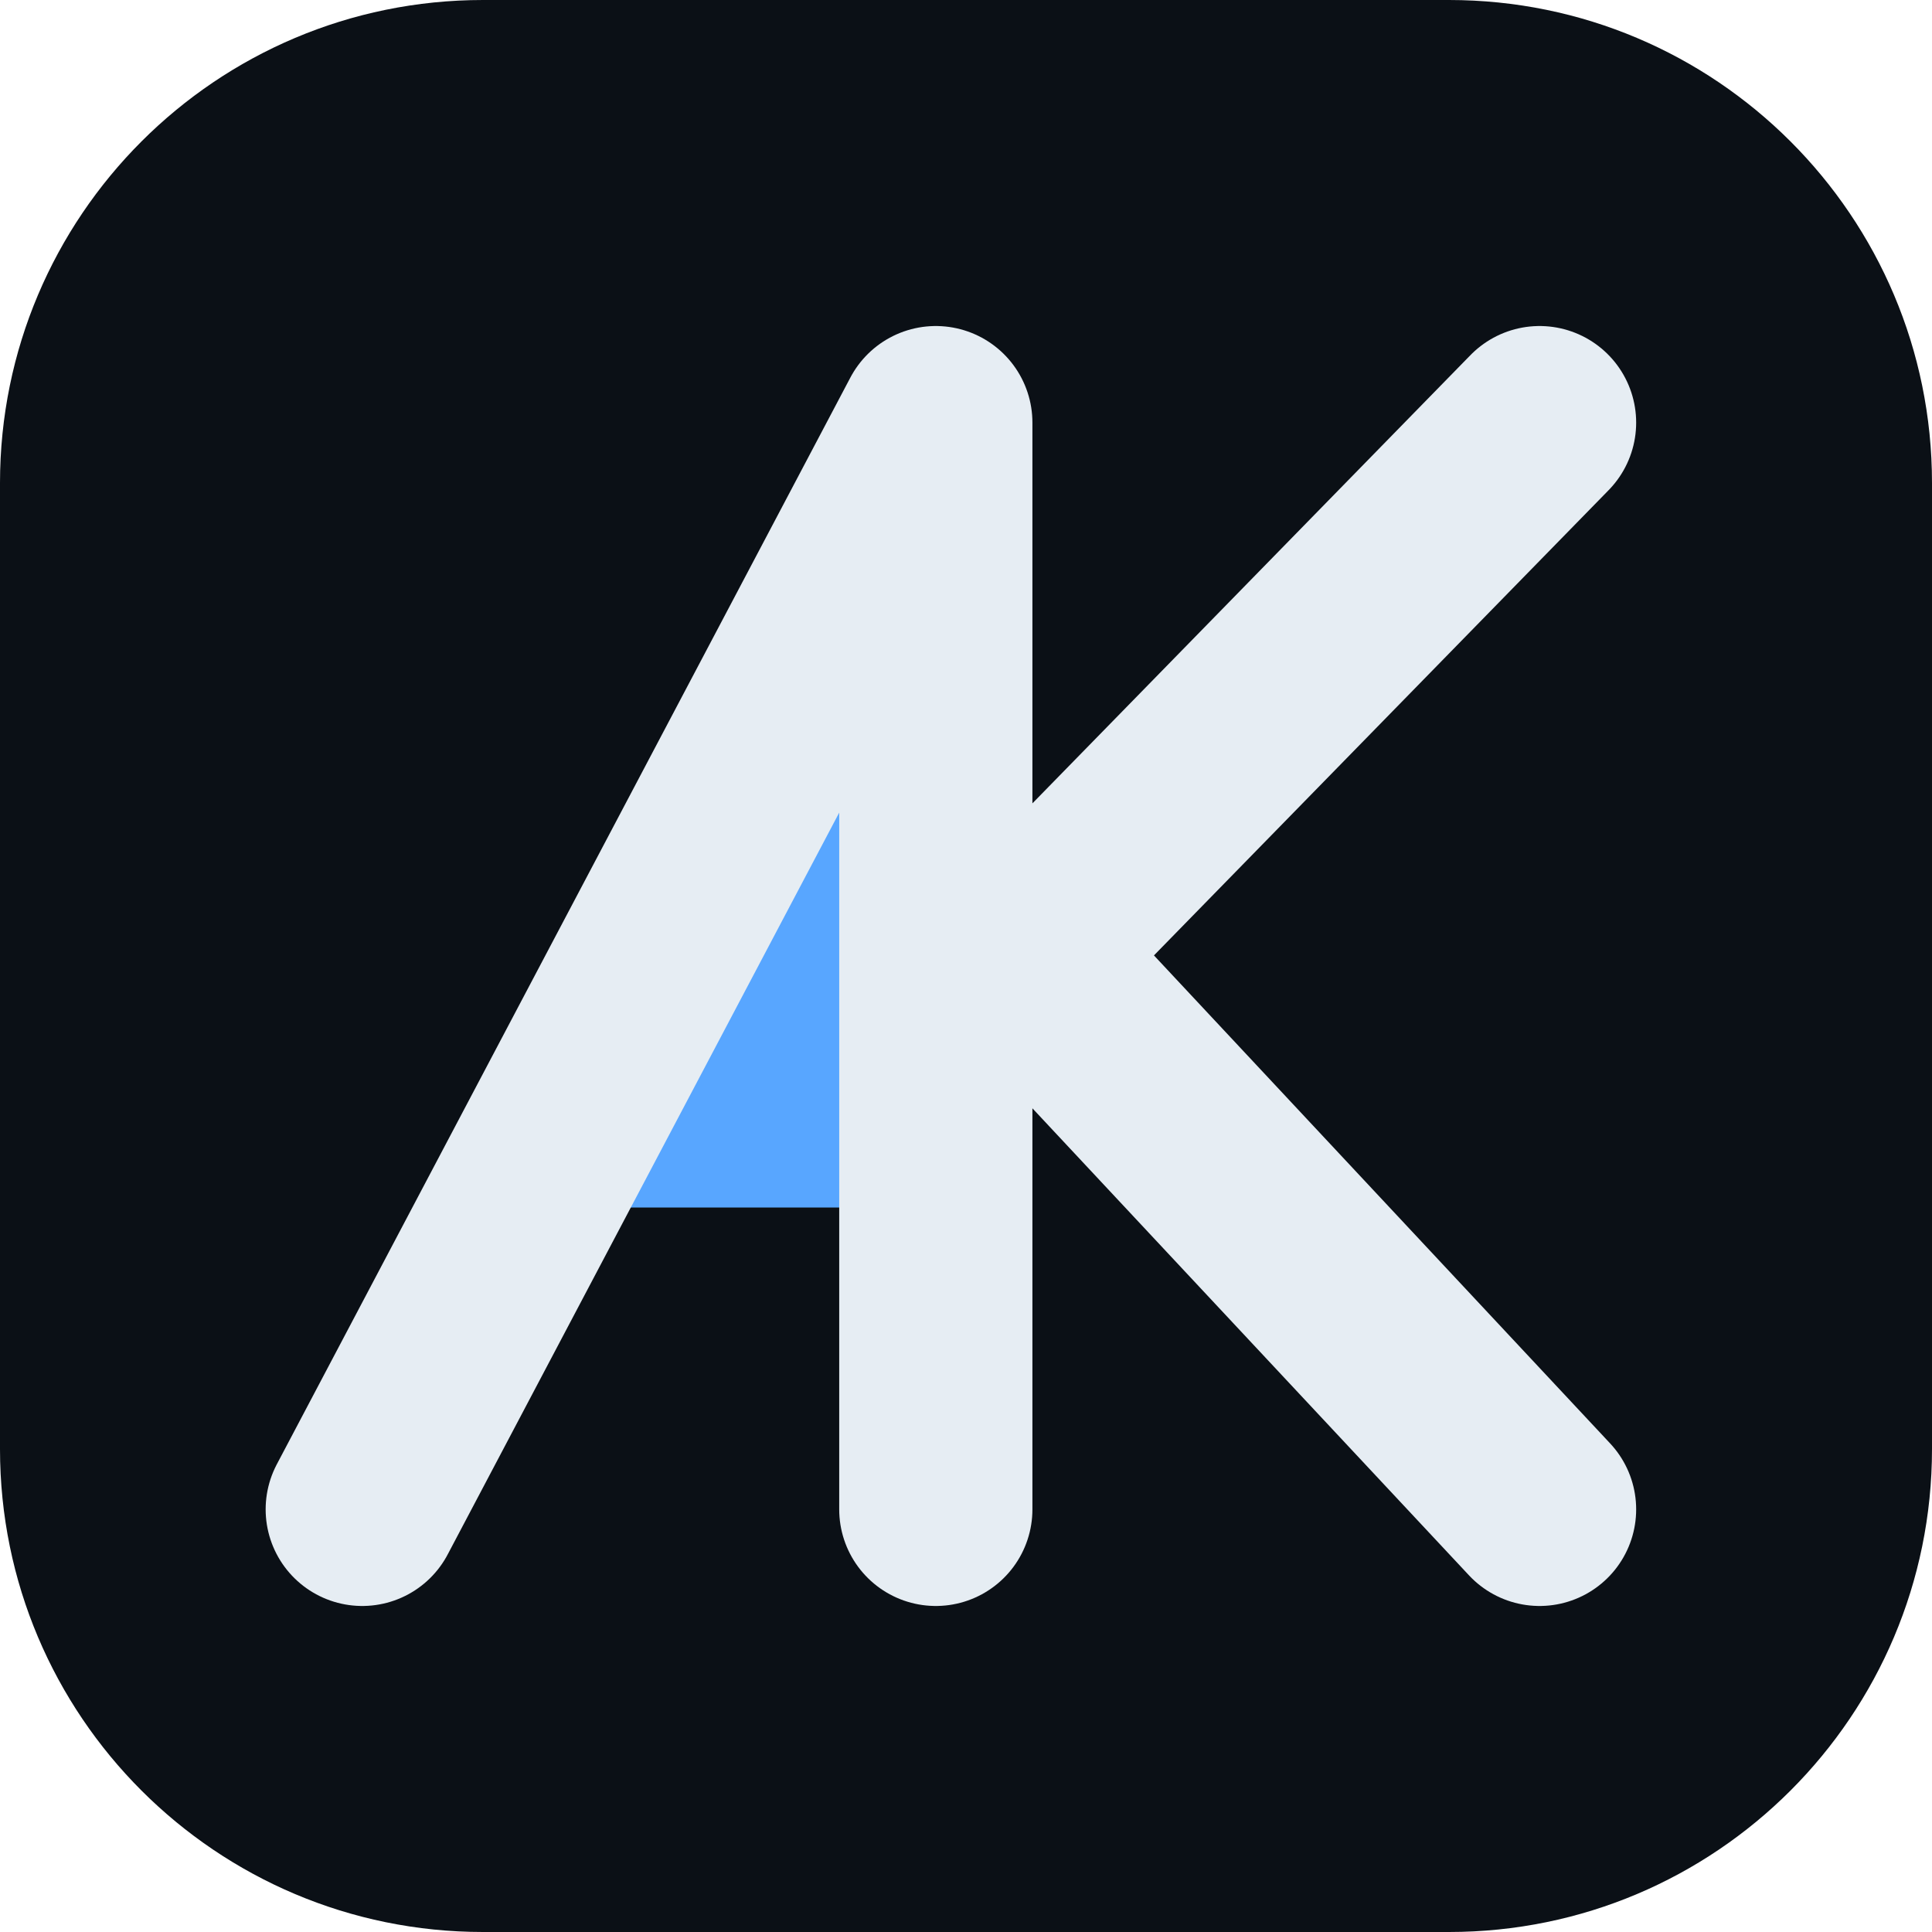
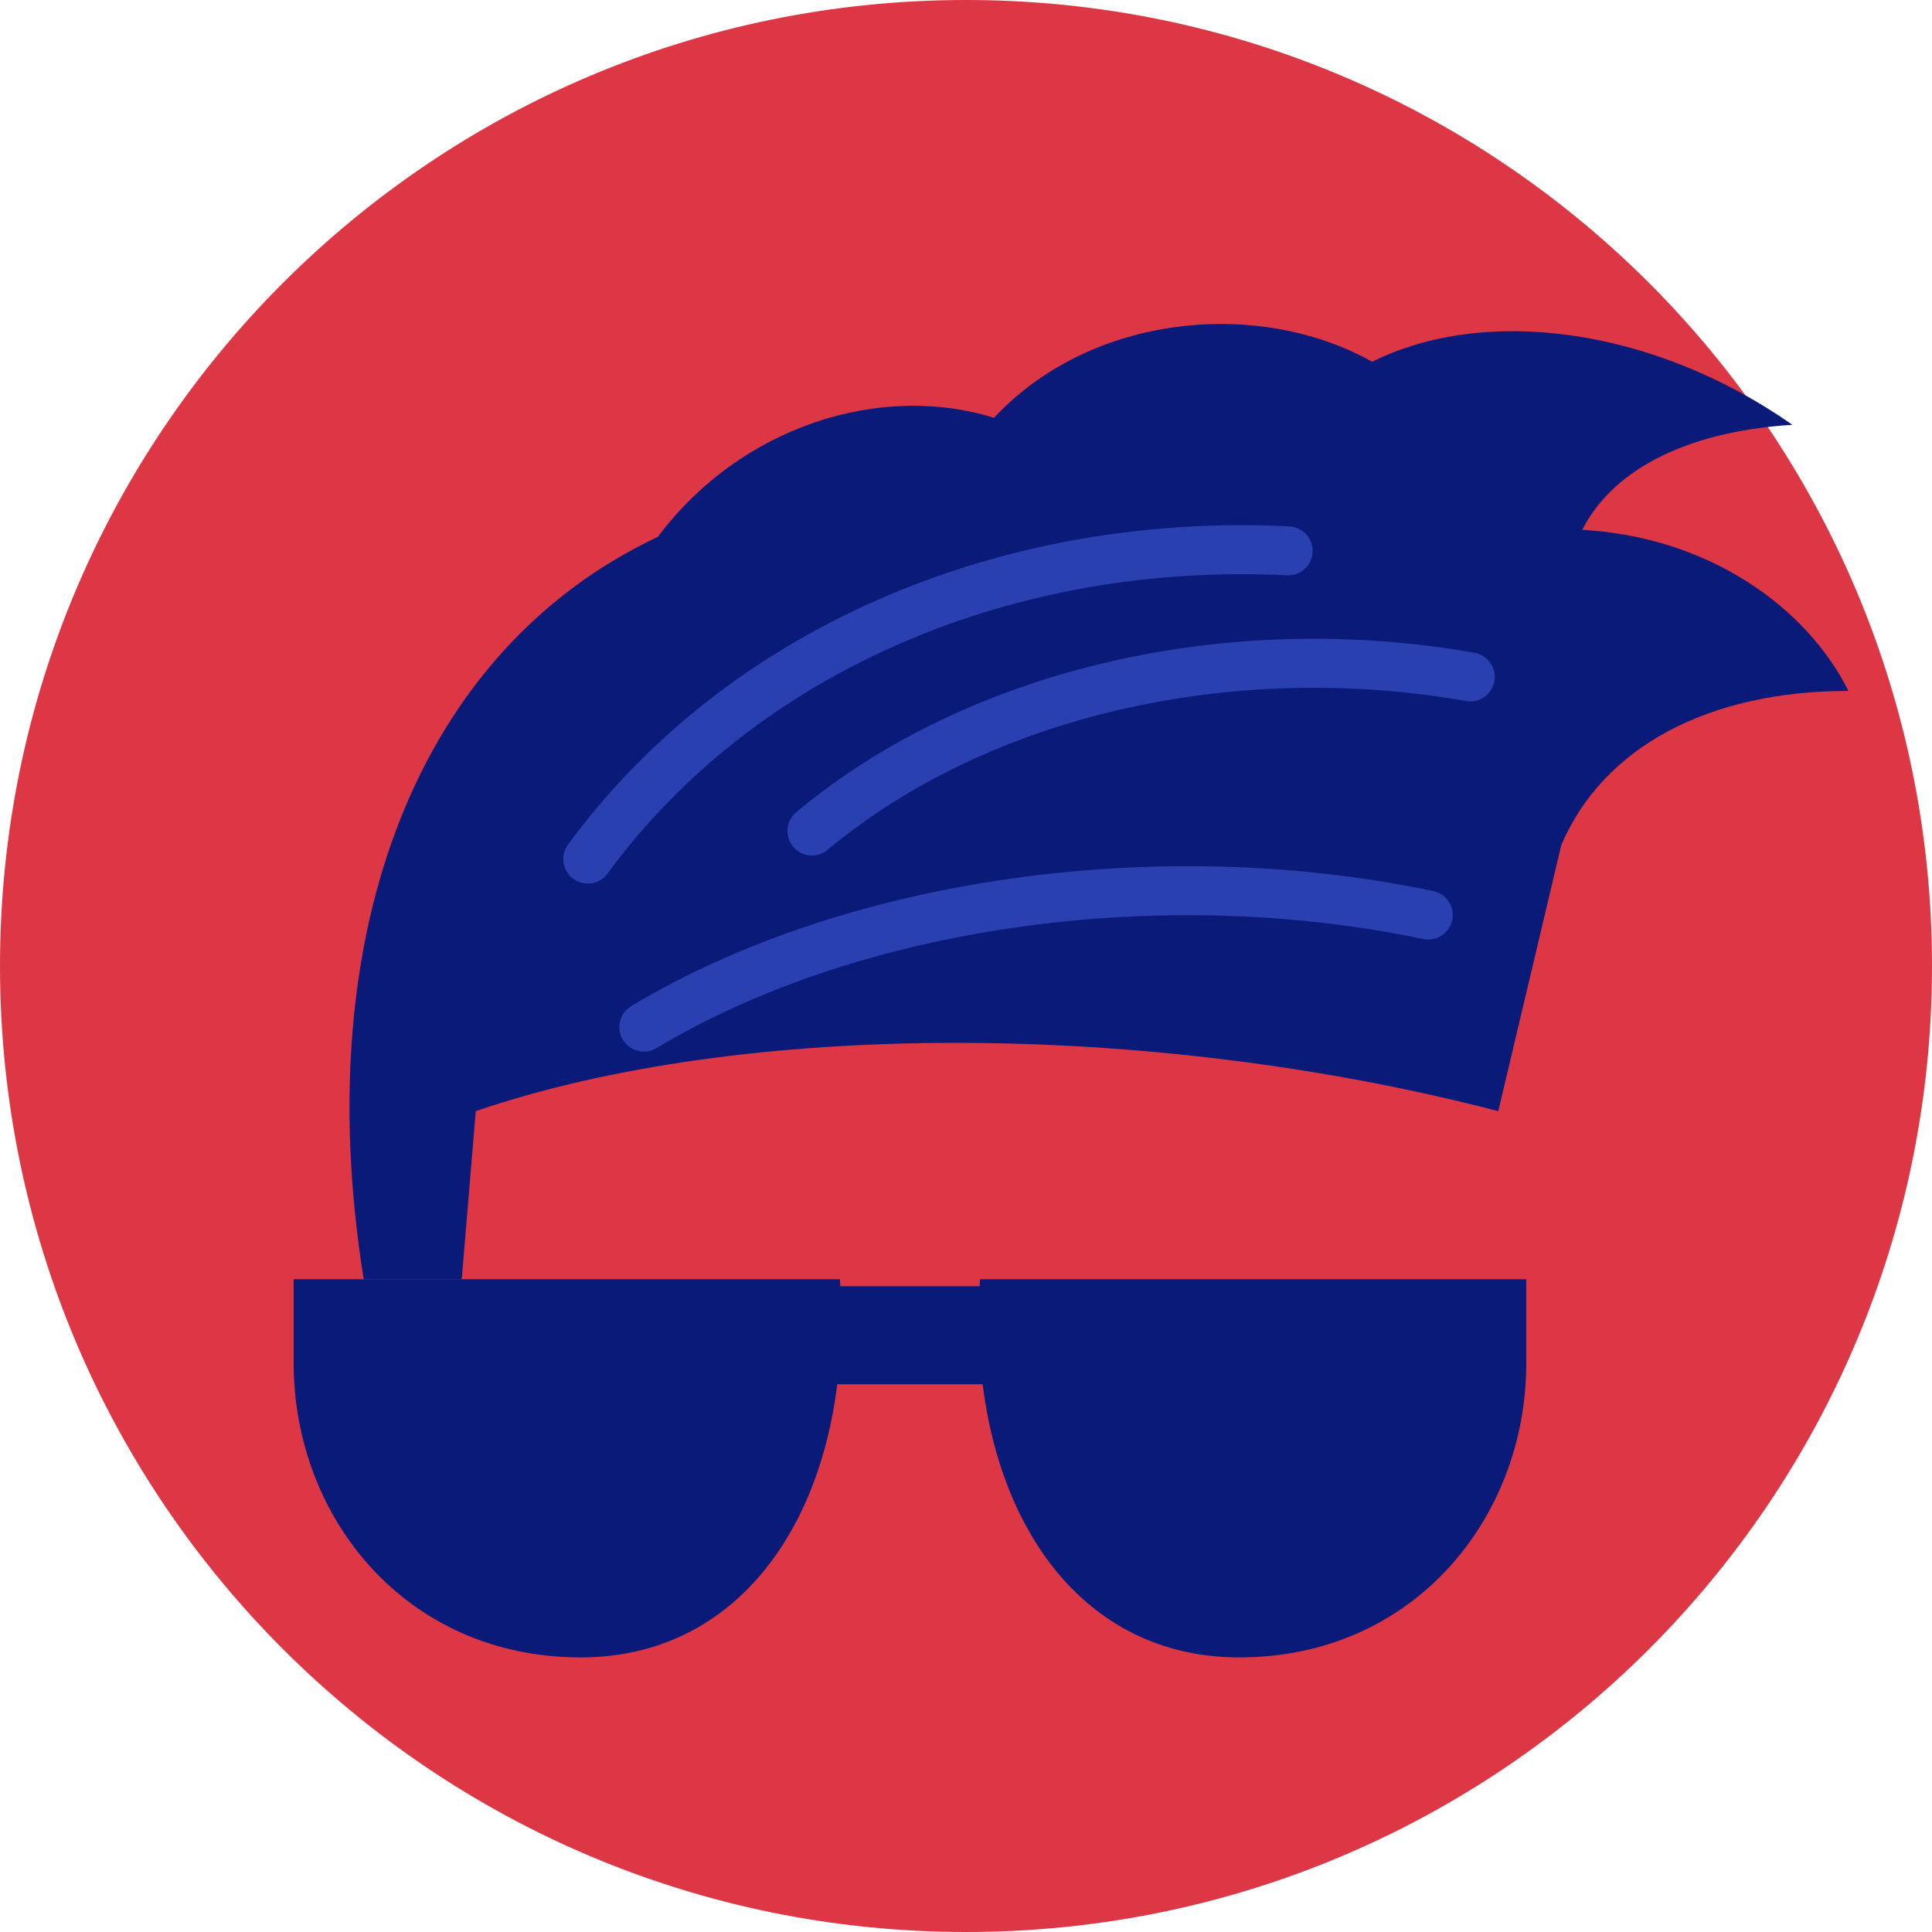
<svg xmlns="http://www.w3.org/2000/svg" viewBox="0 0 32 32">
-   <rect width="32" height="32" rx="8" fill="#0b1016" />
-   <path d="M15.5 7 8.64 20h6.86Z" fill="#58a6ff" />
-   <path d="M6 25 15.5 7v18M25.5 7l-8.6 8.8L25.5 25" fill="none" stroke="#e6edf3" stroke-width="3.2" stroke-linecap="round" stroke-linejoin="round" />
+   <circle cx="16" cy="16" r="16" fill="#dd3745" />
+   <g transform="translate(16 16.2) scale(1.16) translate(-16.8 -11.3)">
+     <path d="M8.2 15.6C7.4 10.6 9 6.6 12.4 5C13.6 3.4 15.6 2.8 17.2 3.3C18.6 1.8 21 1.6 22.6 2.5C24.2 1.7 26.6 2 28.6 3.4C27 3.5 26 4.1 25.6 4.9C27.4 5 28.8 6 29.4 7.2C27.4 7.2 25.9 8 25.3 9.4L24.4 13.2C19.4 11.9 13.6 11.9 9.8 13.2L9.6 15.6Z" fill="#0a1a78" />
+     <g fill="none" stroke="#2a3fb0" stroke-width=".7" stroke-linecap="round">
+       <path d="M11.4 9.6C13.6 6.6 17.4 5 21.4 5.2" />
+       <path d="M14.6 9.2C17 7.2 20.6 6.4 24 7" />
+       <path d="M12.2 12C15.2 10.2 19.6 9.6 23.4 10.4" />
+     </g>
+     <path d="M7.2 15.6H15C15.2 18.6 13.8 21 11.3 21C8.8 21 7.2 19 7.2 16.8ZM24.8 15.6H17C16.8 18.6 18.2 21 20.7 21C23.2 21 24.8 19 24.8 16.8Z" fill="#0a1a78" />
+     <path d="M14.5 16.4H17.5" stroke="#0a1a78" stroke-width="1.4" />
+   </g>
</svg>
